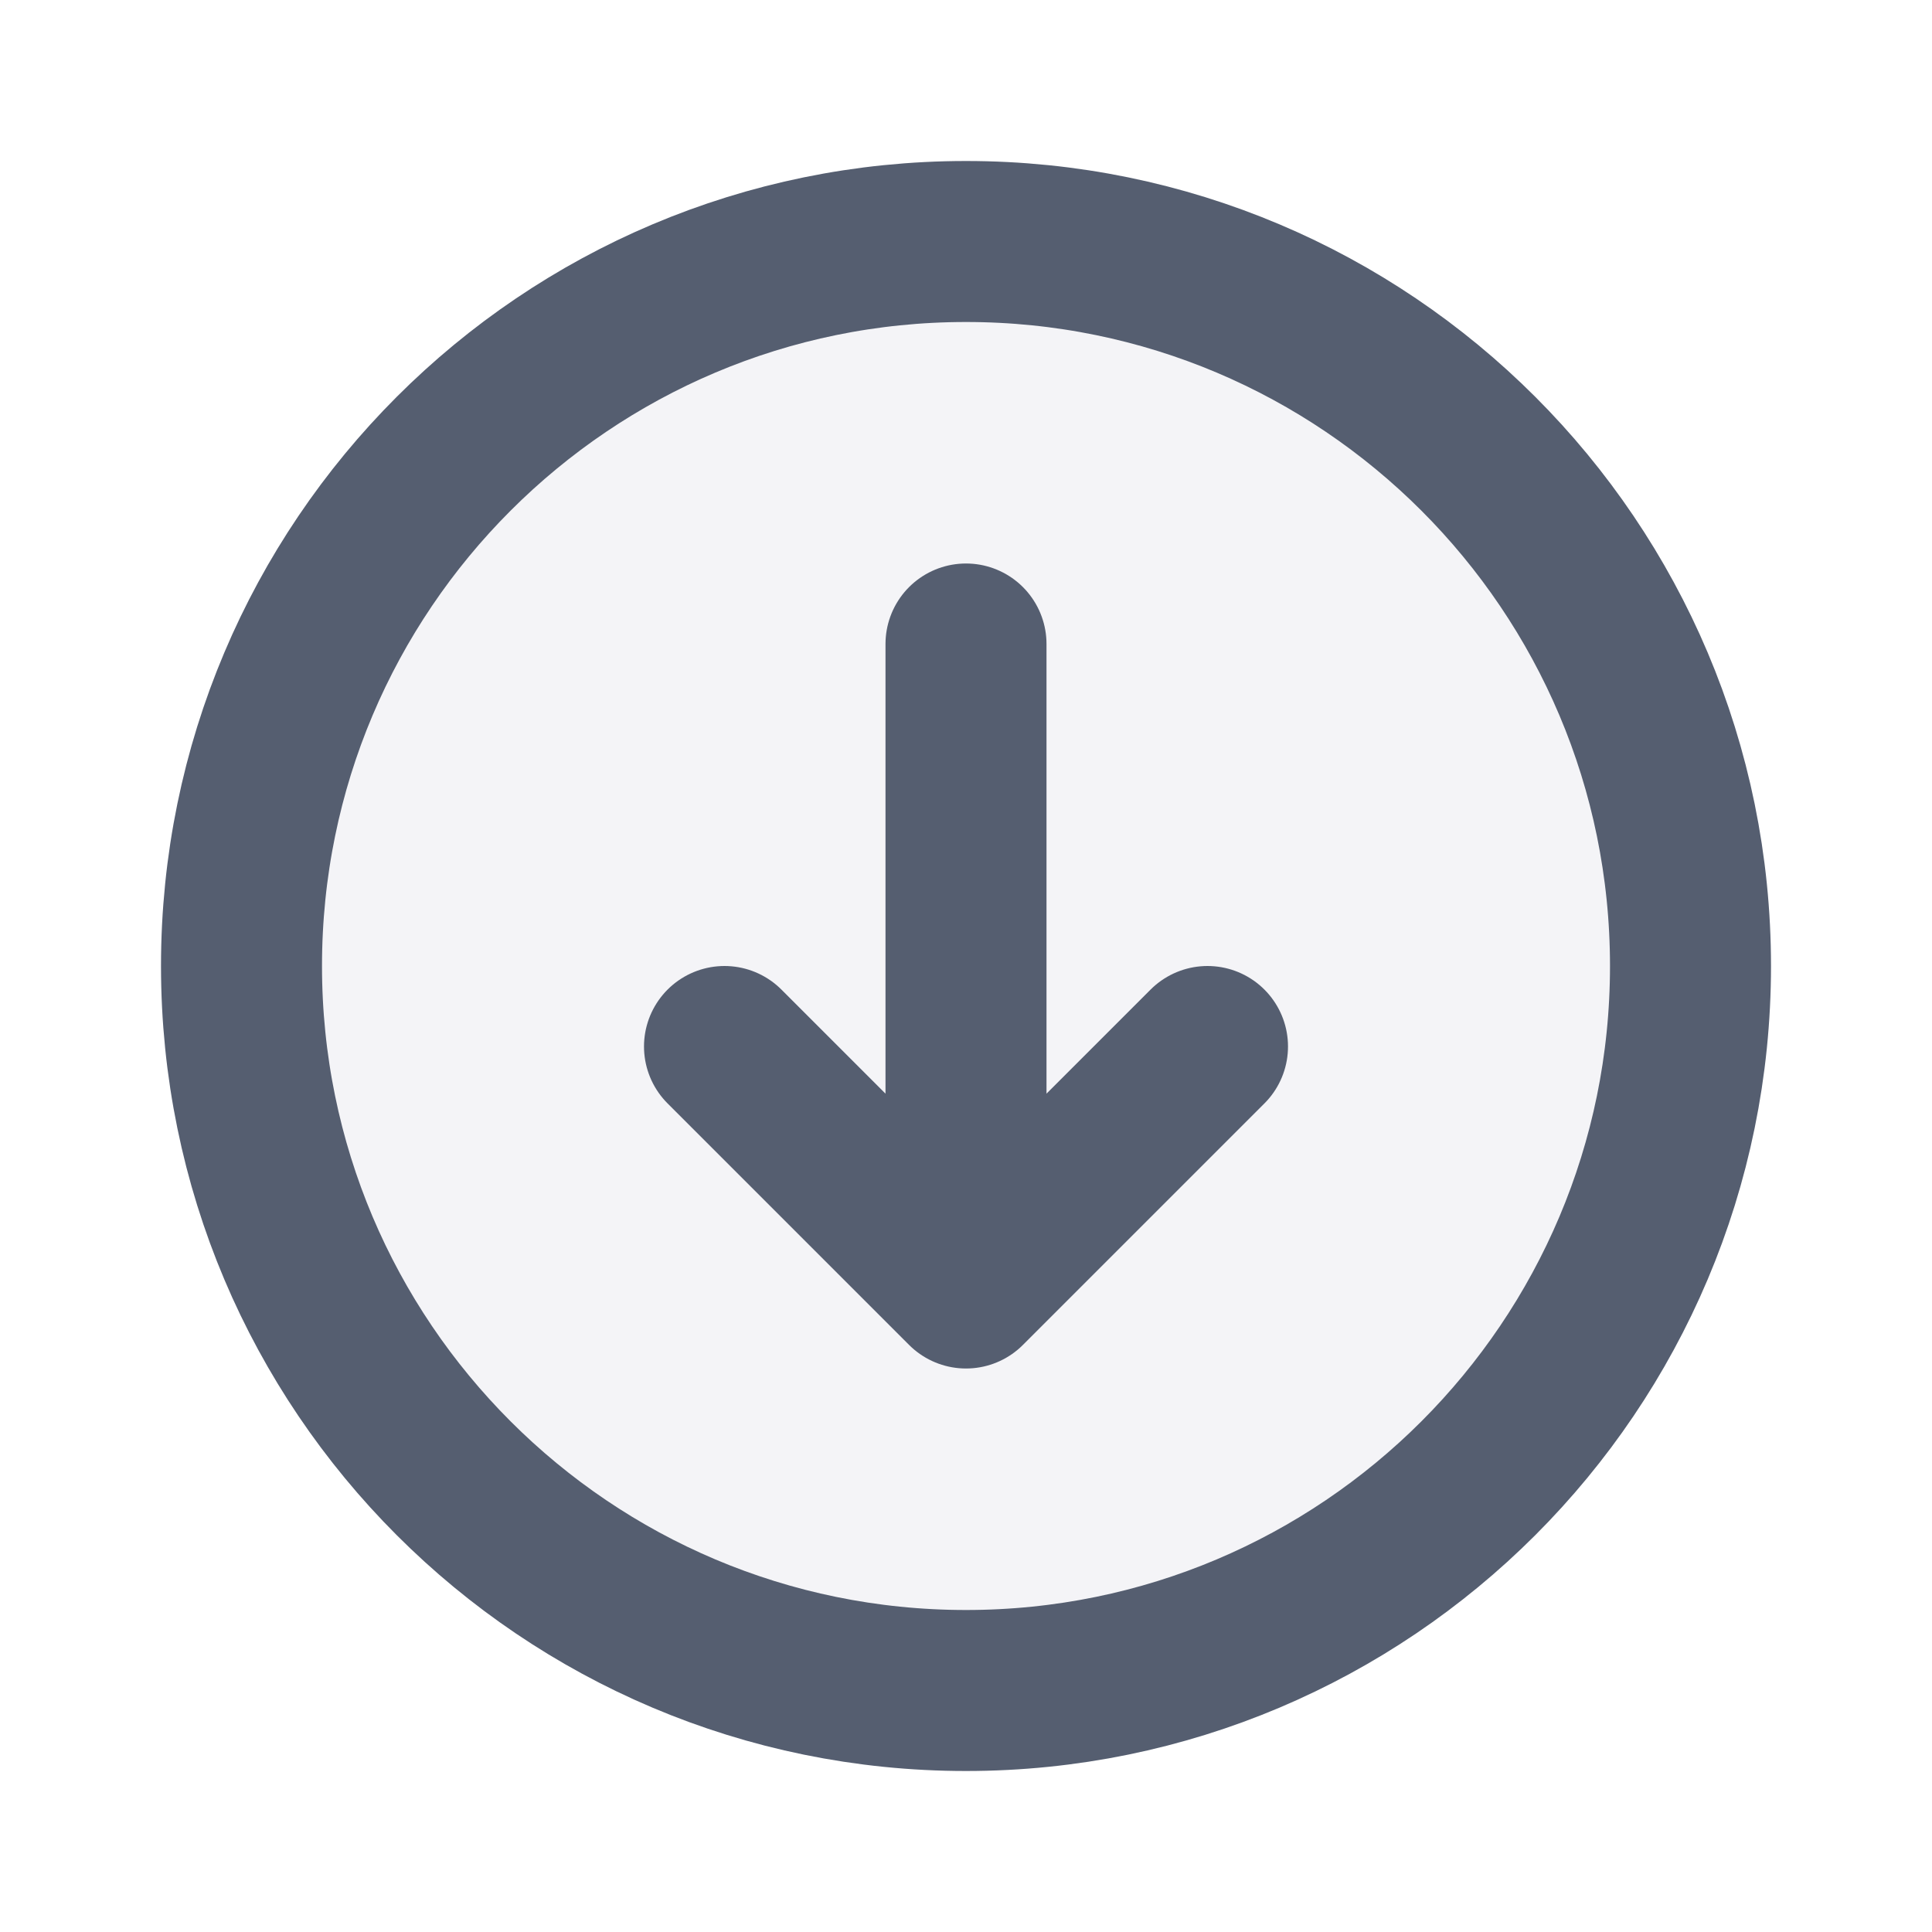
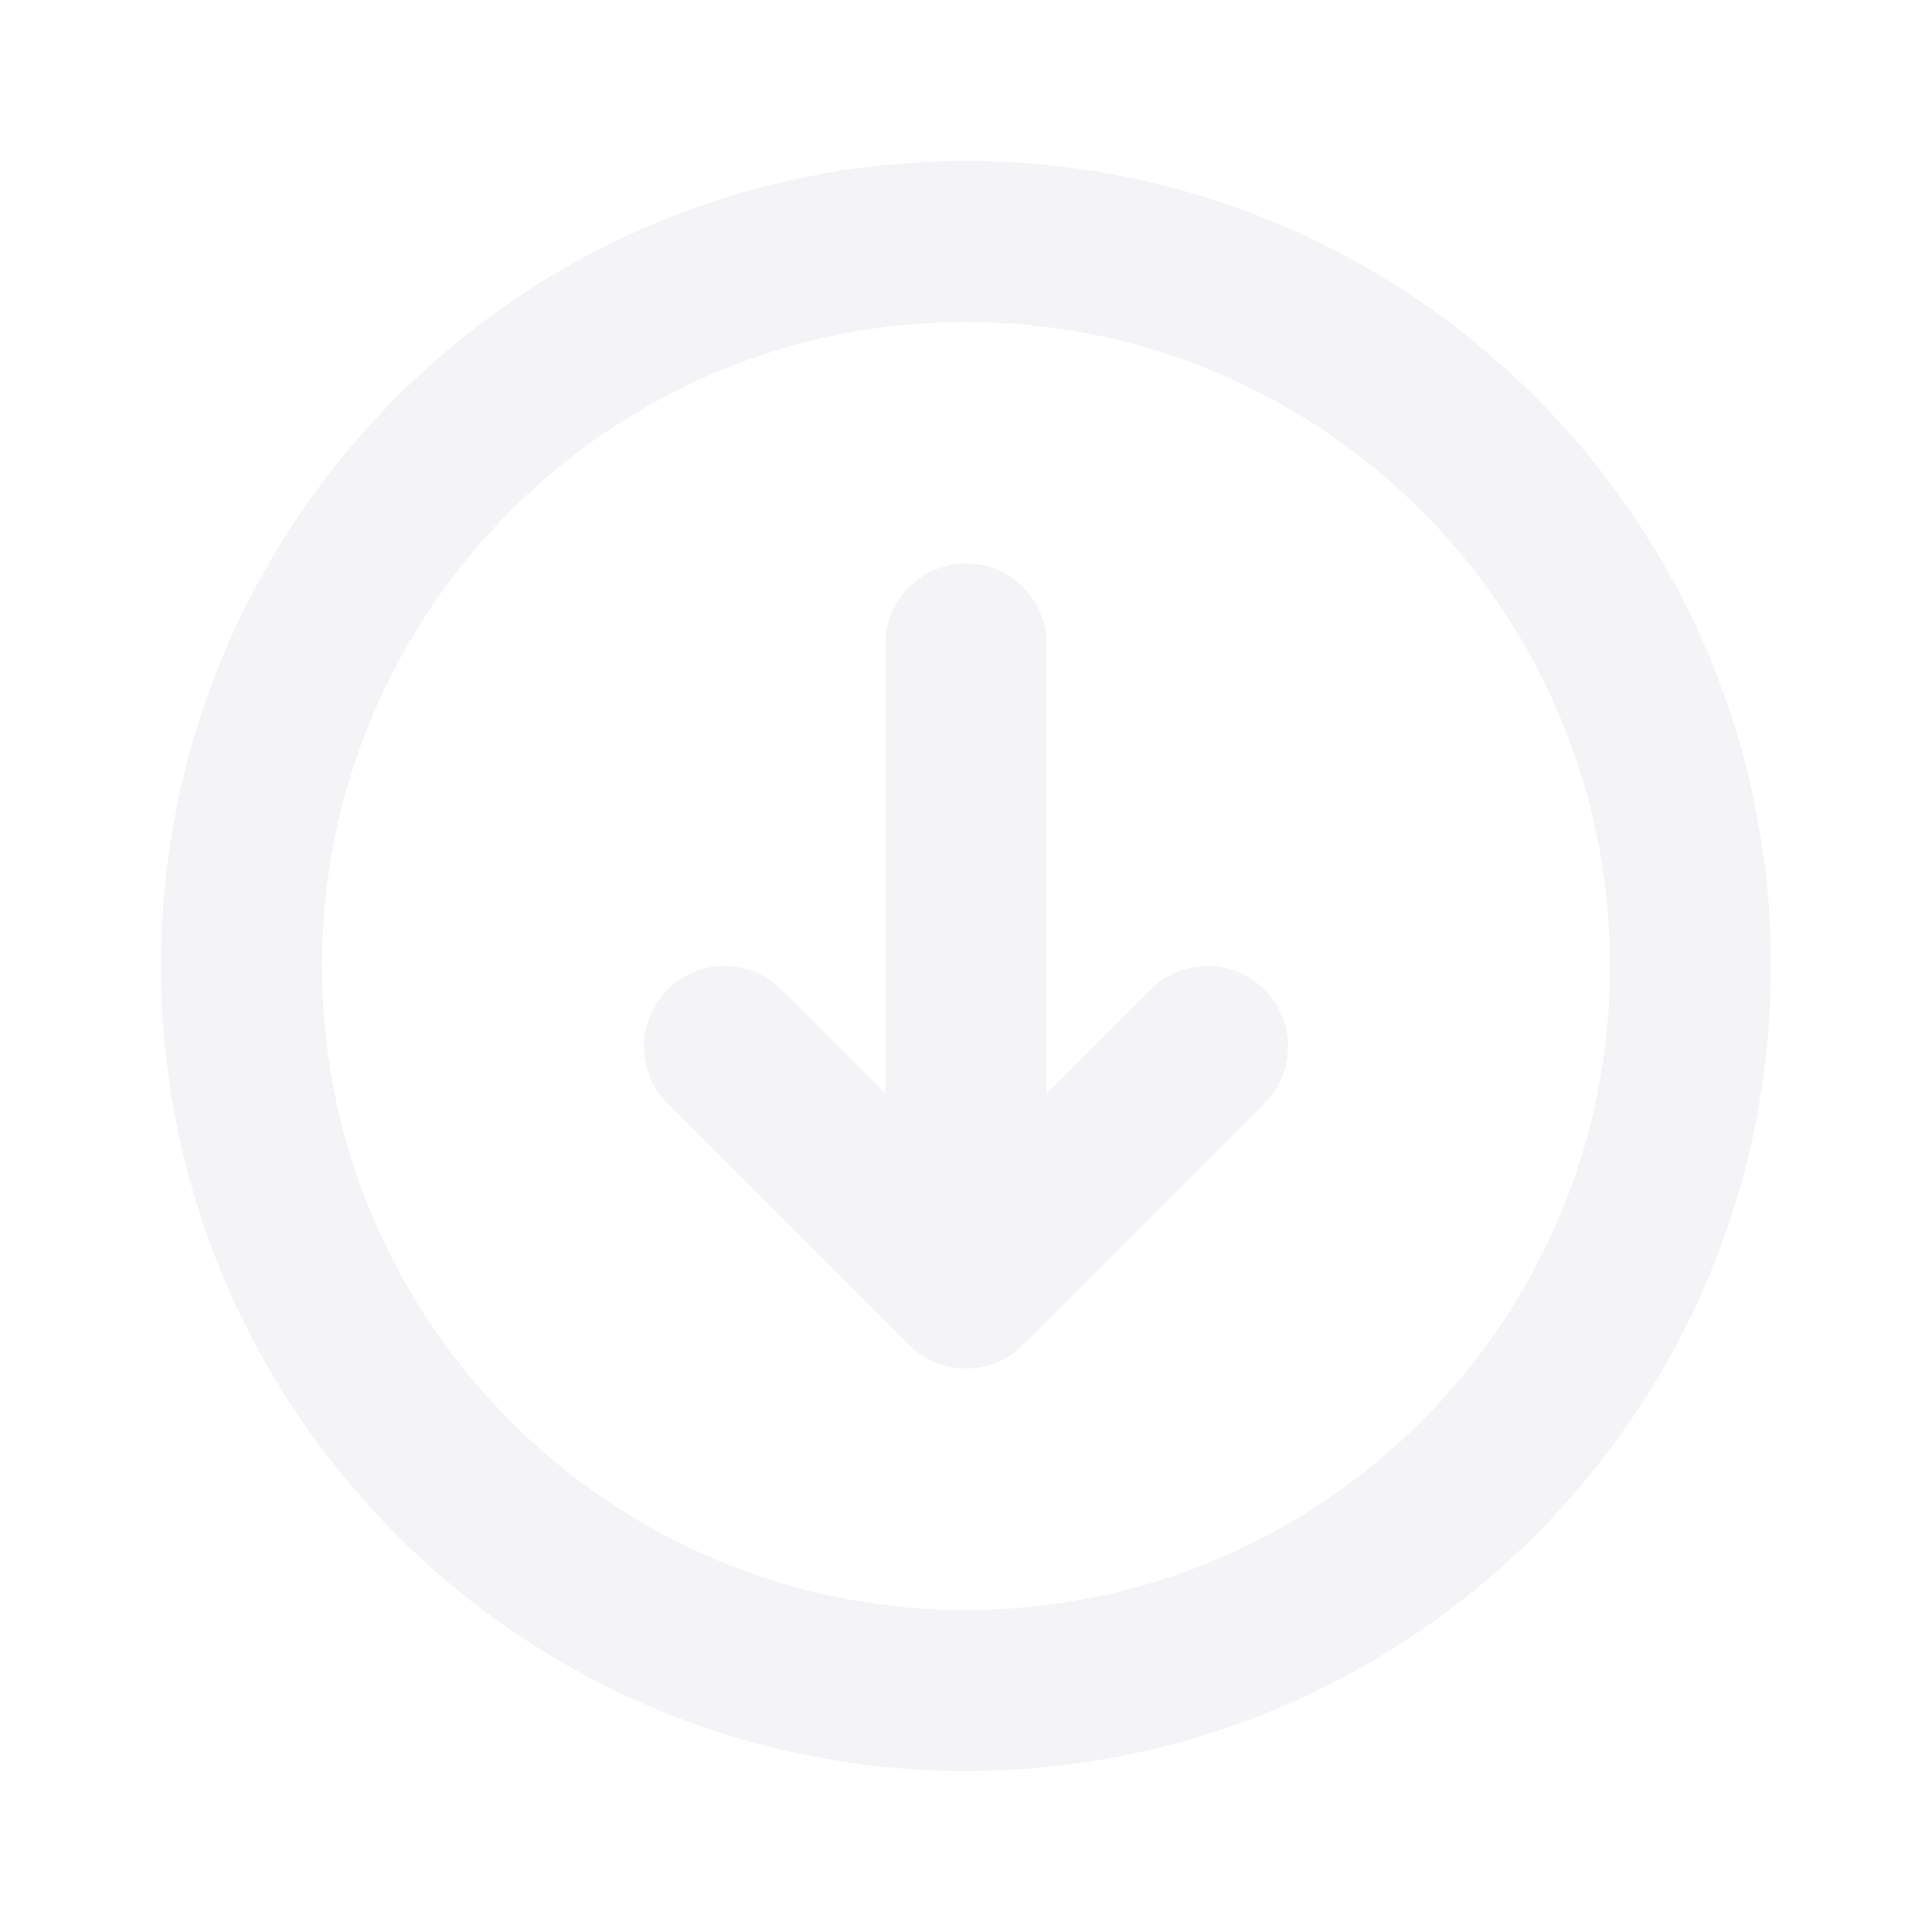
- <svg width="24" height="24" fill="#f4f4f7">
-   <path stroke="#555e70" stroke-linecap="round" stroke-linejoin="round" stroke-width="2" d="m15 13-3 3m0 0-3-3m3 3V8m0 13a9 9 0 1 1 0-18 9 9 0 0 1 0 18Z" />
+ <svg width="24" height="24" fill="#f4f4f700">
+   <path stroke="#f4f4f7" stroke-linecap="round" stroke-linejoin="round" stroke-width="2" d="m15 13-3 3m0 0-3-3m3 3V8m0 13a9 9 0 1 1 0-18 9 9 0 0 1 0 18Z" />
</svg>
